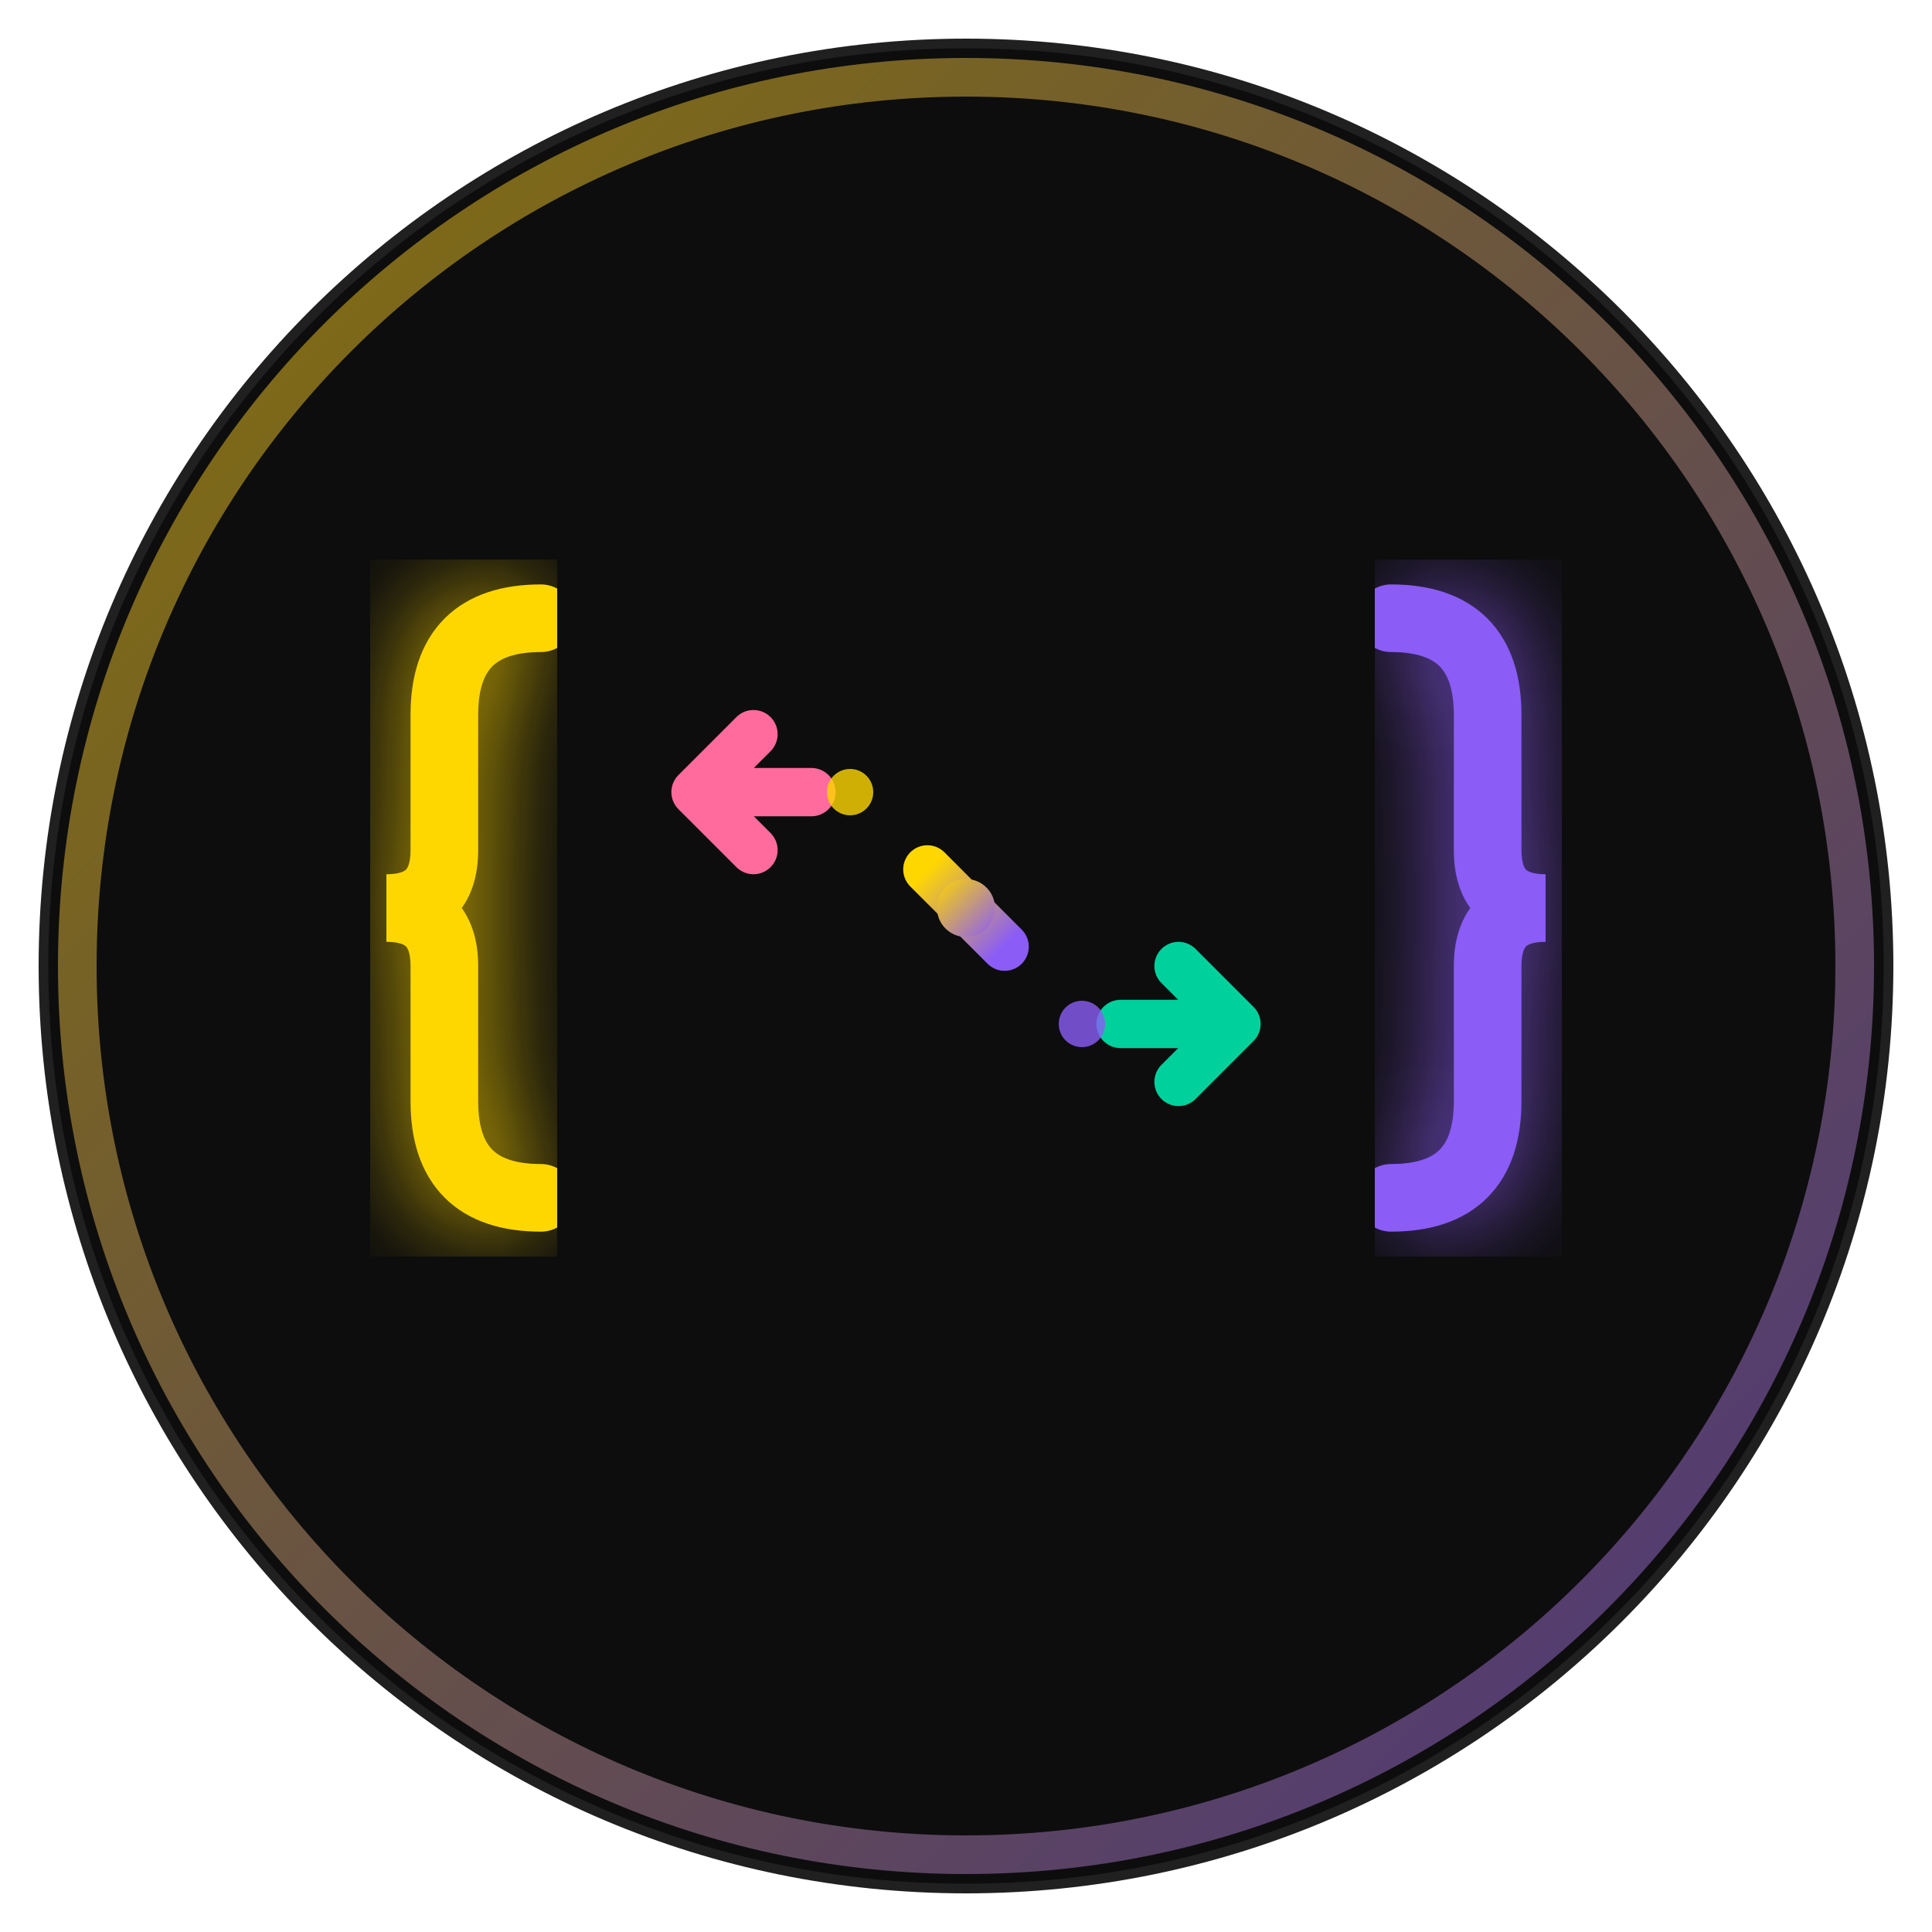
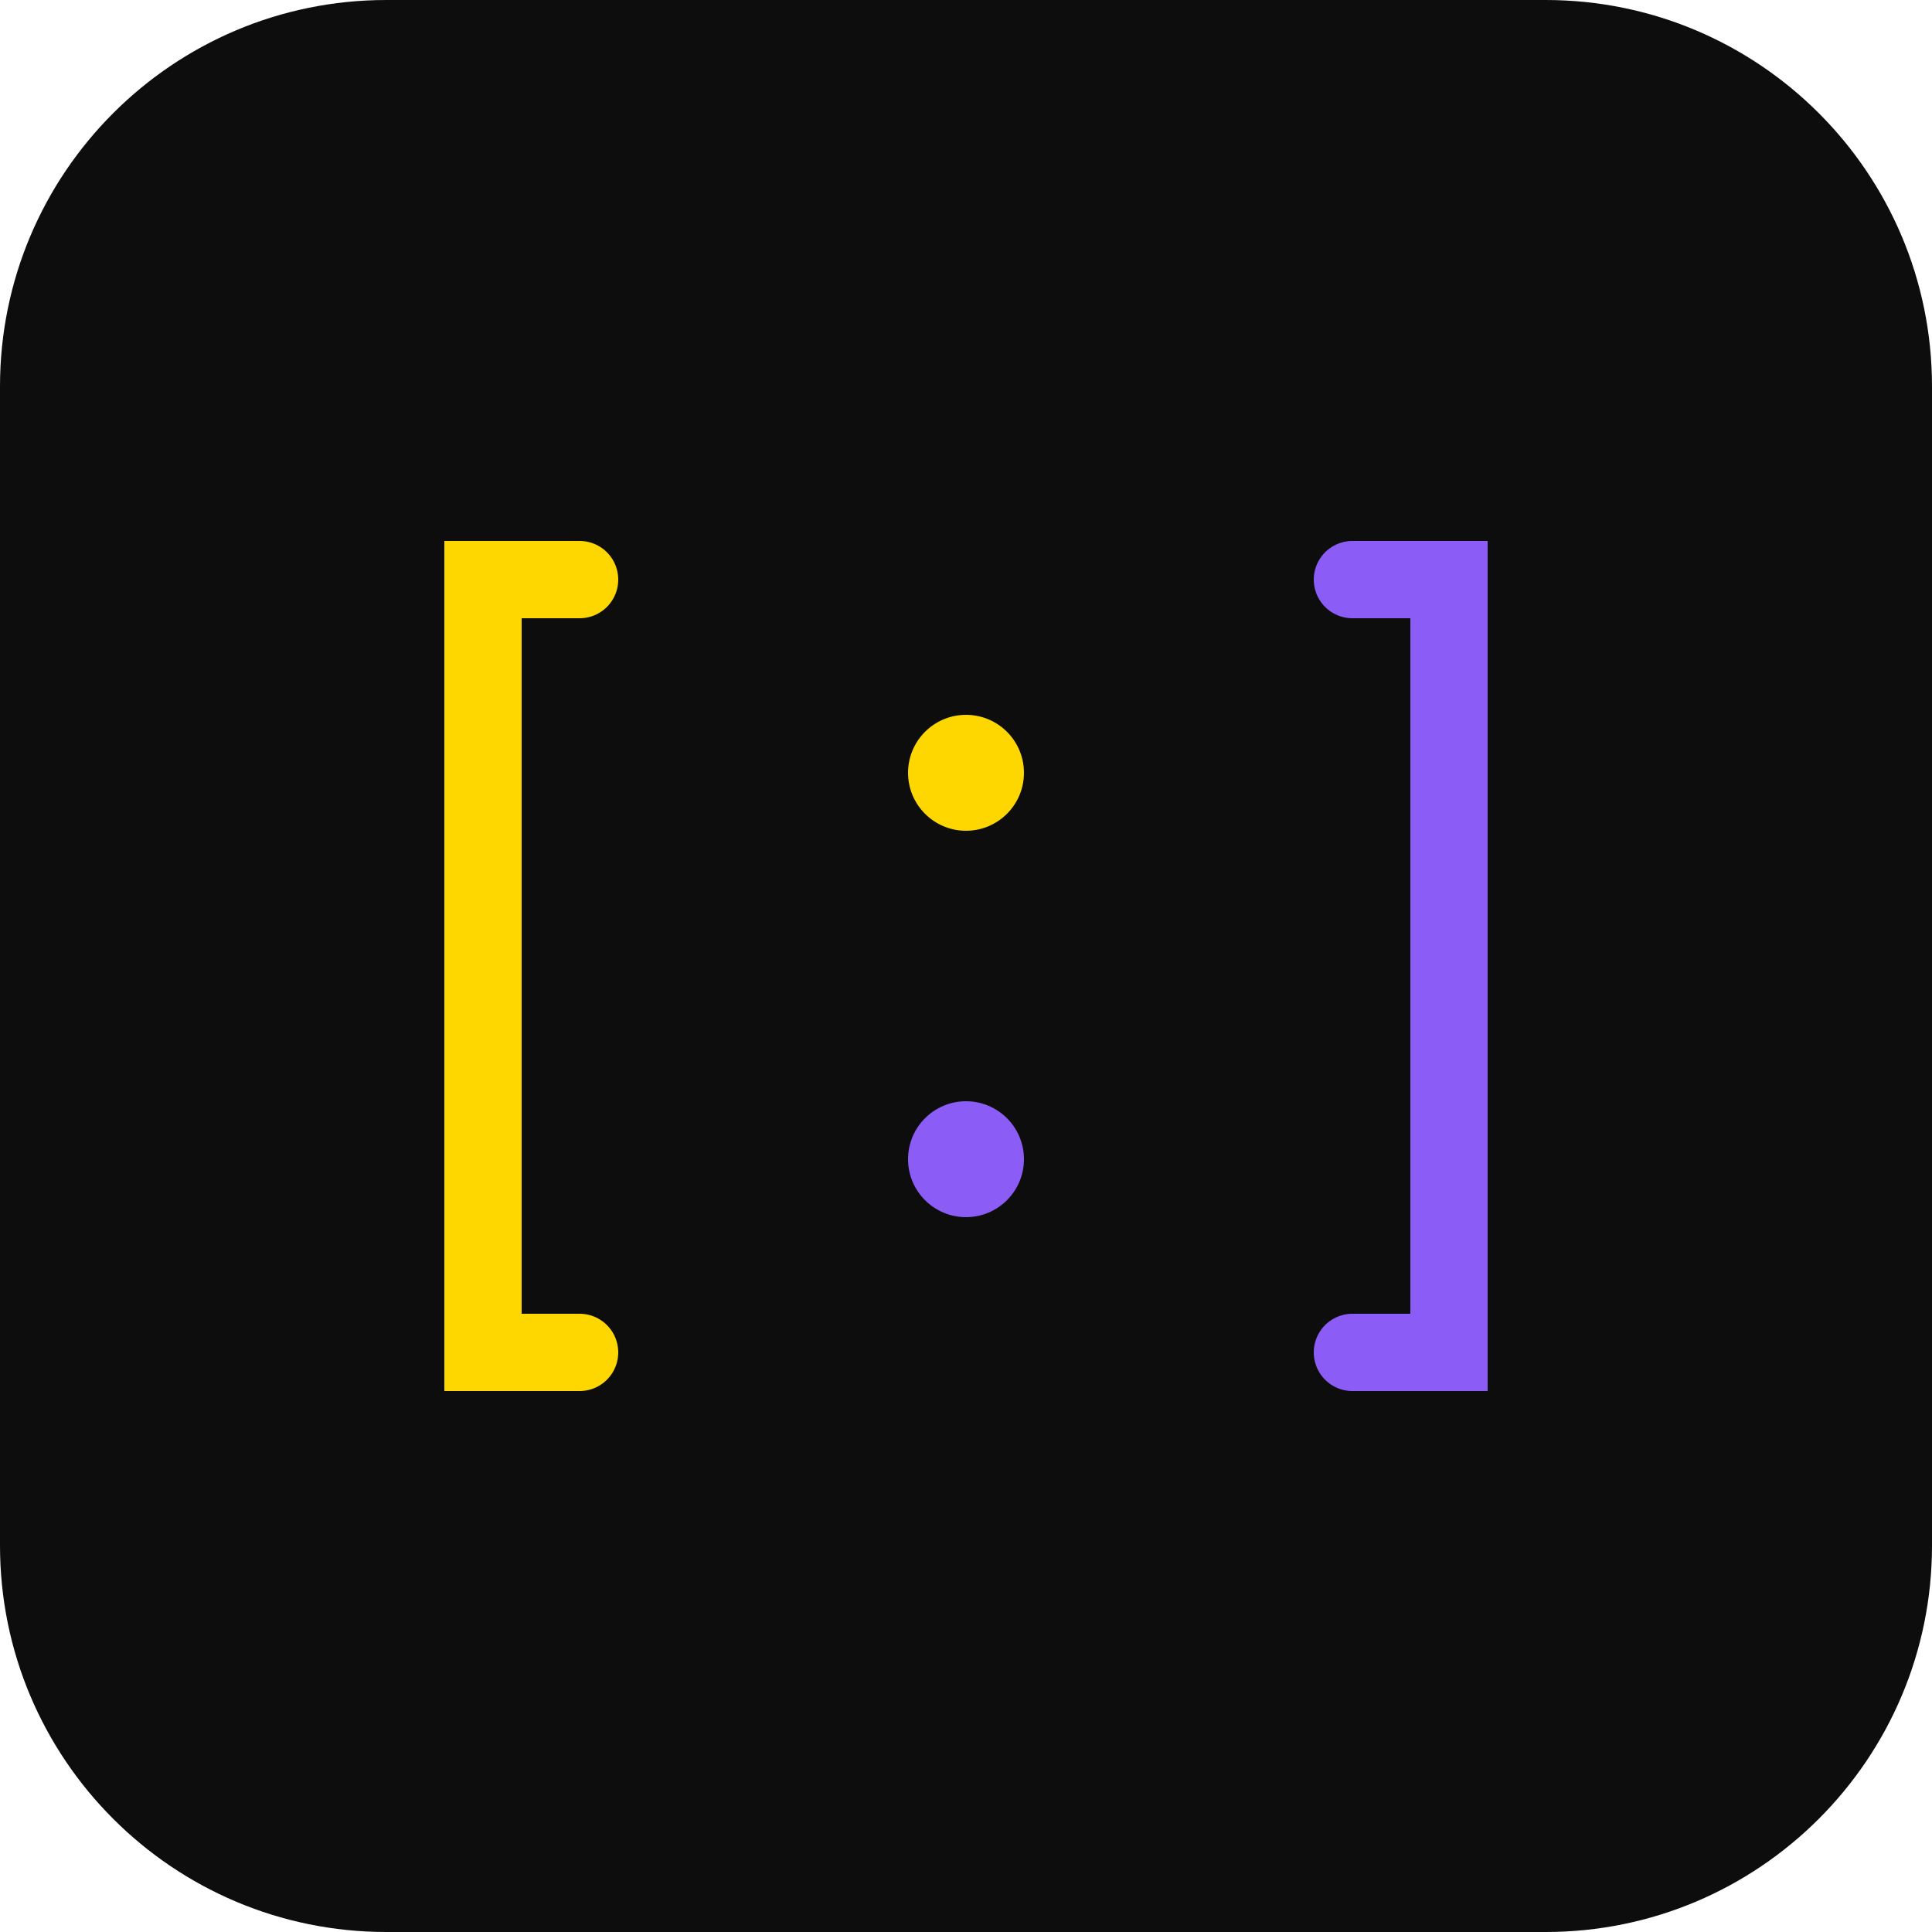
- <svg xmlns="http://www.w3.org/2000/svg" viewBox="0 0 100 100" width="100" height="100">
+ <svg xmlns="http://www.w3.org/2000/svg" viewBox="0 0 100 100">
  <defs>
-     <linearGradient id="brandGradient" x1="0%" y1="0%" x2="100%" y2="100%">
-       <stop offset="0%" style="stop-color:#FFD700;stop-opacity:1" />
-       <stop offset="100%" style="stop-color:#8B5CF6;stop-opacity:1" />
+     <linearGradient id="g" x1="0%" y1="0%" x2="100%" y2="100%">
+       <stop offset="0%" stop-color="#FFD700" />
+       <stop offset="100%" stop-color="#8B5CF6" />
    </linearGradient>
-     <filter id="purpleGlow">
-       <feGaussianBlur stdDeviation="3" result="coloredBlur" />
-       <feMerge>
-         <feMergeNode in="coloredBlur" />
-         <feMergeNode in="SourceGraphic" />
-       </feMerge>
-     </filter>
  </defs>
-   <circle cx="50" cy="50" r="48" fill="#0d0d0d" stroke="rgba(255,255,255,0.08)" stroke-width="1" />
-   <circle cx="50" cy="50" r="46" fill="none" stroke="url(#brandGradient)" stroke-width="2" opacity="0.5" />
-   <path d="M 28 32 Q 23 32 23 37 L 23 44 Q 23 47 20 47 Q 23 47 23 50 L 23 57 Q 23 62 28 62" fill="none" stroke="#FFD700" stroke-width="3.5" stroke-linecap="round" filter="url(#purpleGlow)" />
-   <path d="M 72 32 Q 77 32 77 37 L 77 44 Q 77 47 80 47 Q 77 47 77 50 L 77 57 Q 77 62 72 62" fill="none" stroke="#8B5CF6" stroke-width="3.5" stroke-linecap="round" filter="url(#purpleGlow)" />
-   <g transform="translate(50, 47)">
-     <path d="M -8 -6 L -14 -6 M -14 -6 L -11 -9 M -14 -6 L -11 -3" fill="none" stroke="#FF6B9D" stroke-width="2.5" stroke-linecap="round" stroke-linejoin="round" />
-     <path d="M 8 6 L 14 6 M 14 6 L 11 3 M 14 6 L 11 9" fill="none" stroke="#00D09C" stroke-width="2.5" stroke-linecap="round" stroke-linejoin="round" />
-     <line x1="-2" y1="-2" x2="2" y2="2" stroke="url(#brandGradient)" stroke-width="2.5" stroke-linecap="round" />
-     <circle cx="-6" cy="-6" r="1.2" fill="#FFD700" opacity="0.8" />
-     <circle cx="0" cy="0" r="1.5" fill="url(#brandGradient)" />
-     <circle cx="6" cy="6" r="1.2" fill="#8B5CF6" opacity="0.8" />
-   </g>
+   <rect width="100" height="100" rx="20" fill="#0d0d0d" />
+   <path d="M 30 30 L 25 30 L 25 70 L 30 70" stroke="#FFD700" stroke-width="4" stroke-linecap="round" fill="none" />
+   <path d="M 70 30 L 75 30 L 75 70 L 70 70" stroke="#8B5CF6" stroke-width="4" stroke-linecap="round" fill="none" />
+   <circle cx="50" cy="40" r="3" fill="#FFD700" />
+   <line x1="50" y1="45" x2="50" y2="55" stroke="url(#g)" stroke-width="3" stroke-linecap="round" />
+   <circle cx="50" cy="60" r="3" fill="#8B5CF6" />
</svg>
